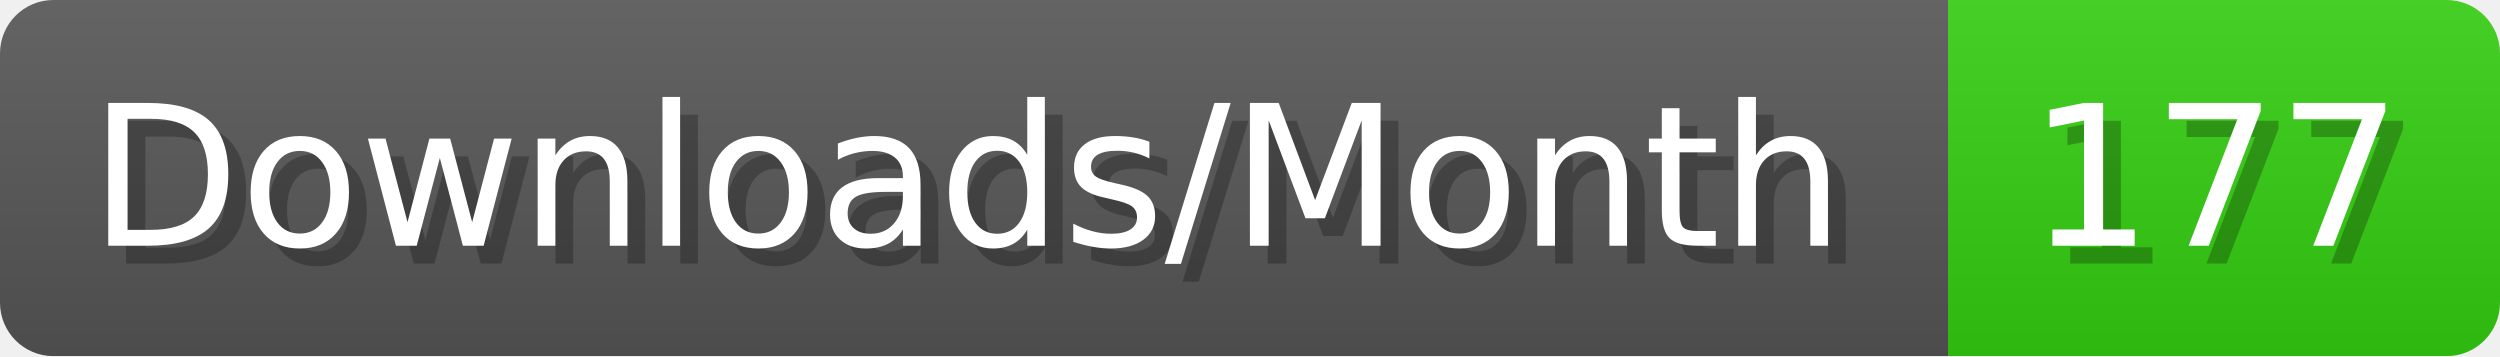
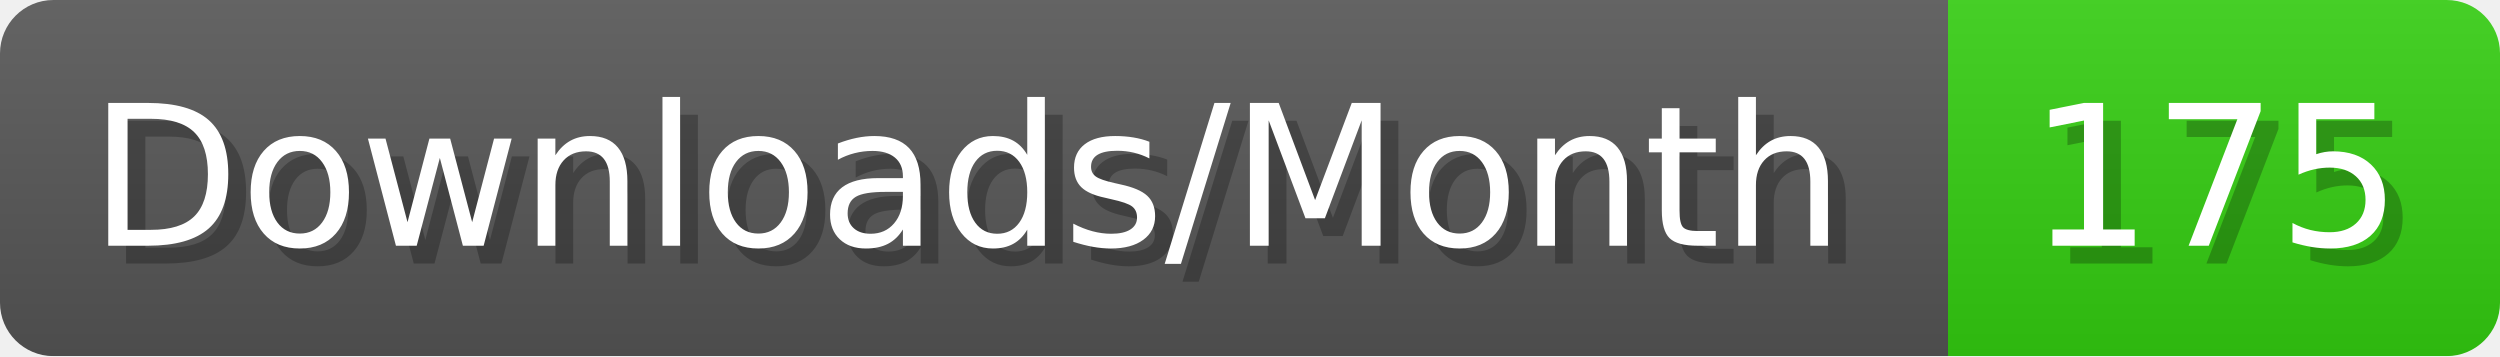
- <svg xmlns="http://www.w3.org/2000/svg" width="140.4" height="20" viewBox="0 0 1404 200" role="img" aria-label="Downloads/Month: 177">
+ <svg xmlns="http://www.w3.org/2000/svg" width="140.4" height="20" viewBox="0 0 1404 200" role="img" aria-label="Downloads/Month: 175">
  <linearGradient id="YlXUI" x2="0" y2="100%">
    <stop offset="0" stop-opacity=".1" stop-color="#EEE" />
    <stop offset="1" stop-opacity=".1" />
  </linearGradient>
  <mask id="JHhop">
    <rect width="1404" height="200" rx="30" fill="#FFF" />
  </mask>
  <g mask="url(#JHhop)">
    <rect width="1094" height="200" fill="#555" />
    <rect width="310" height="200" fill="#3C1" x="1094" />
    <rect width="1404" height="200" fill="url(#YlXUI)" />
  </g>
  <g aria-hidden="true" fill="#fff" text-anchor="start" font-family="Verdana,DejaVu Sans,sans-serif" font-size="110">
    <text x="60" y="148" textLength="994" fill="#000" opacity="0.25">Downloads/Month</text>
    <text x="50" y="138" textLength="994">Downloads/Month</text>
-     <text x="1149" y="148" textLength="210" fill="#000" opacity="0.25">177</text>
-     <text x="1139" y="138" textLength="210">177</text>
+     <text x="1149" y="148" textLength="210" fill="#000" opacity="0.25">175</text>
+     <text x="1139" y="138" textLength="210">175</text>
  </g>
</svg>
